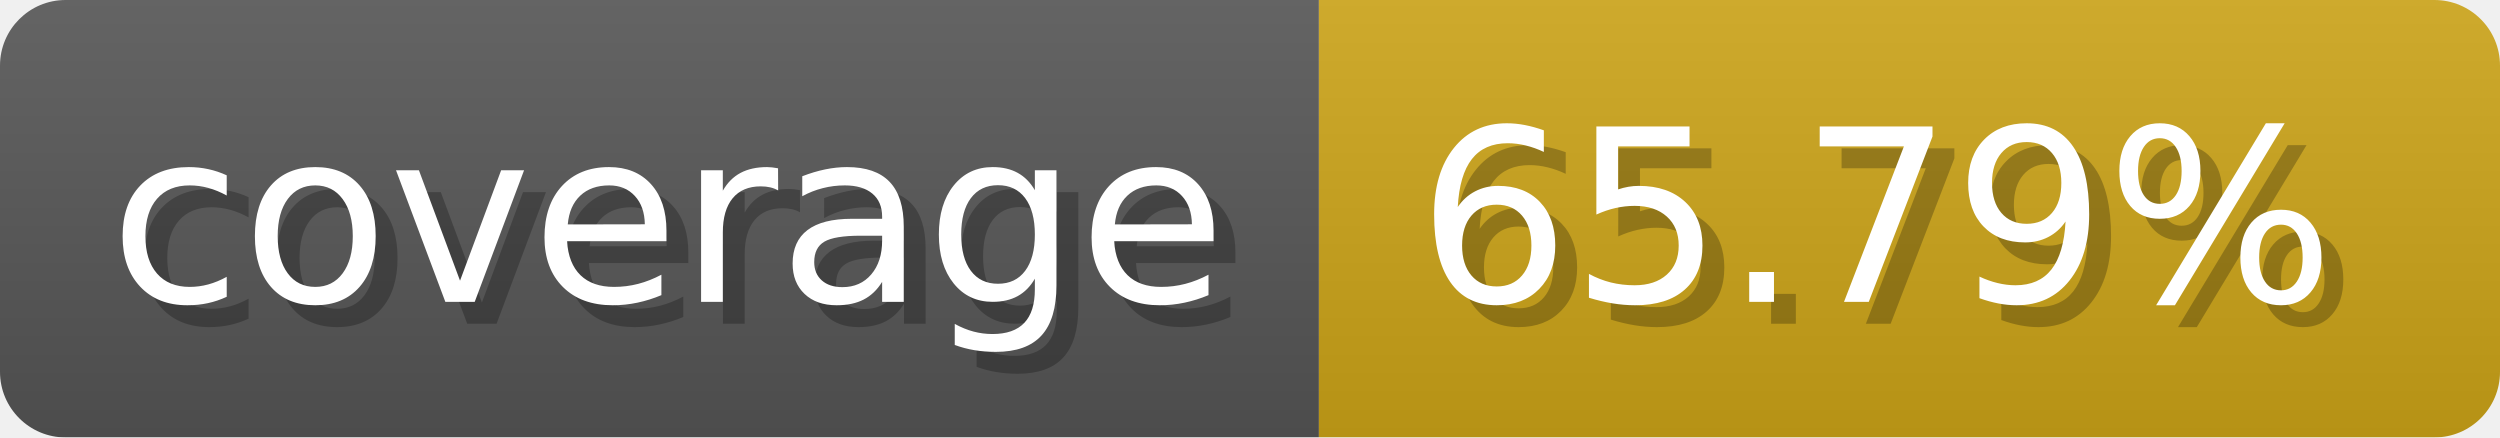
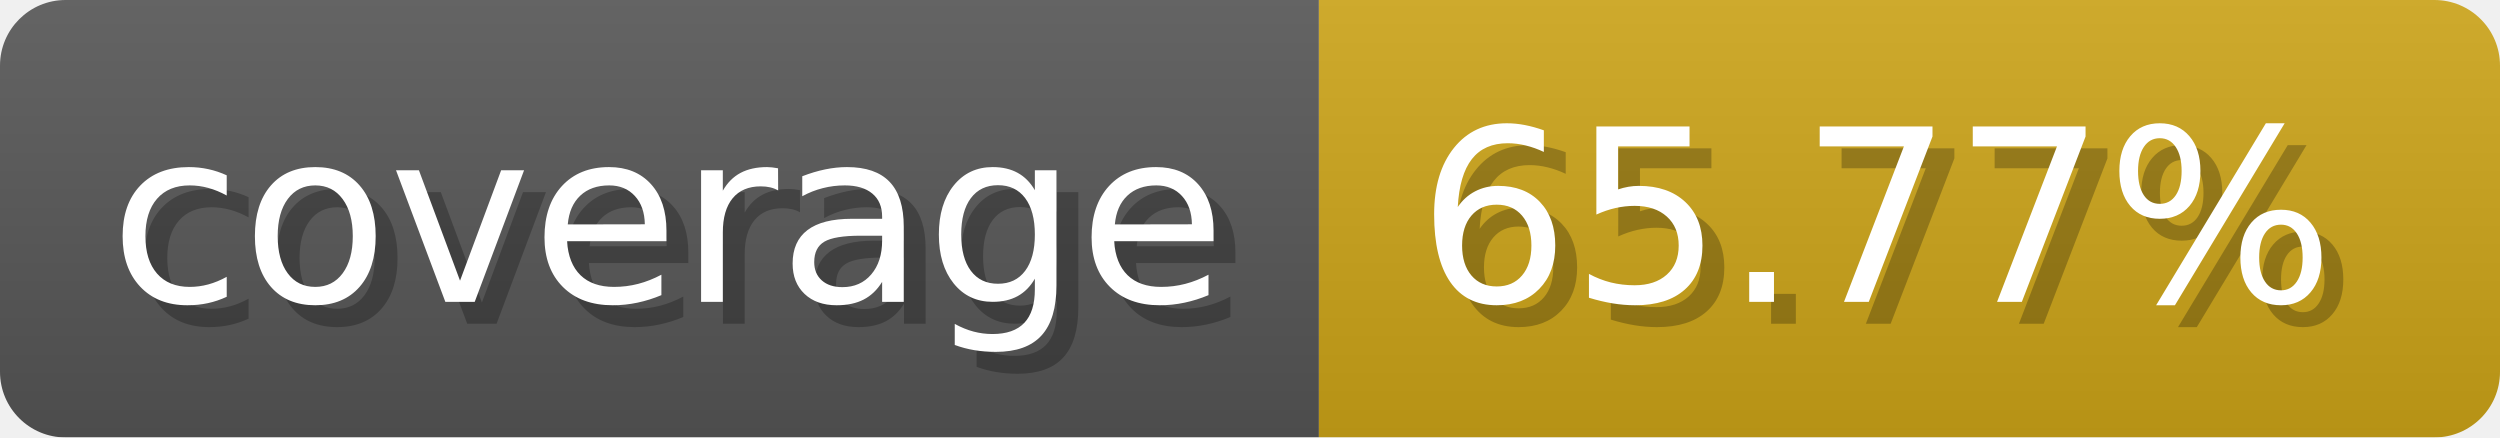
- <svg xmlns="http://www.w3.org/2000/svg" width="114.3" height="20" viewBox="0 0 1143 200" role="img" aria-label="coverage: 65.79%">
-   <linearGradient id="aPCYC" x2="0" y2="100%">
+ <svg xmlns="http://www.w3.org/2000/svg" width="114.3" height="20" viewBox="0 0 1143 200" role="img" aria-label="coverage: 65.77%">
+   <linearGradient id="UXCVG" x2="0" y2="100%">
    <stop offset="0" stop-opacity=".1" stop-color="#EEE" />
    <stop offset="1" stop-opacity=".1" />
  </linearGradient>
-   <mask id="OFjSC">
+   <mask id="blKis">
    <rect width="1143" height="200" rx="30" fill="#FFF" />
  </mask>
-   <g mask="url(#OFjSC)">
+   <g mask="url(#blKis)">
    <rect width="603" height="200" fill="#555" />
    <rect width="540" height="200" fill="#cba317" x="603" />
-     <rect width="1143" height="200" fill="url(#aPCYC)" />
+     <rect width="1143" height="200" fill="url(#UXCVG)" />
  </g>
  <g aria-hidden="true" fill="#fff" text-anchor="start" font-family="Verdana,DejaVu Sans,sans-serif" font-size="110">
    <text x="60" y="148" textLength="503" fill="#000" opacity="0.25">coverage</text>
    <text x="50" y="138" textLength="503">coverage</text>
-     <text x="658" y="148" textLength="440" fill="#000" opacity="0.25">65.79%</text>
-     <text x="648" y="138" textLength="440">65.79%</text>
+     <text x="658" y="148" textLength="440" fill="#000" opacity="0.25">65.77%</text>
+     <text x="648" y="138" textLength="440">65.77%</text>
  </g>
</svg>
